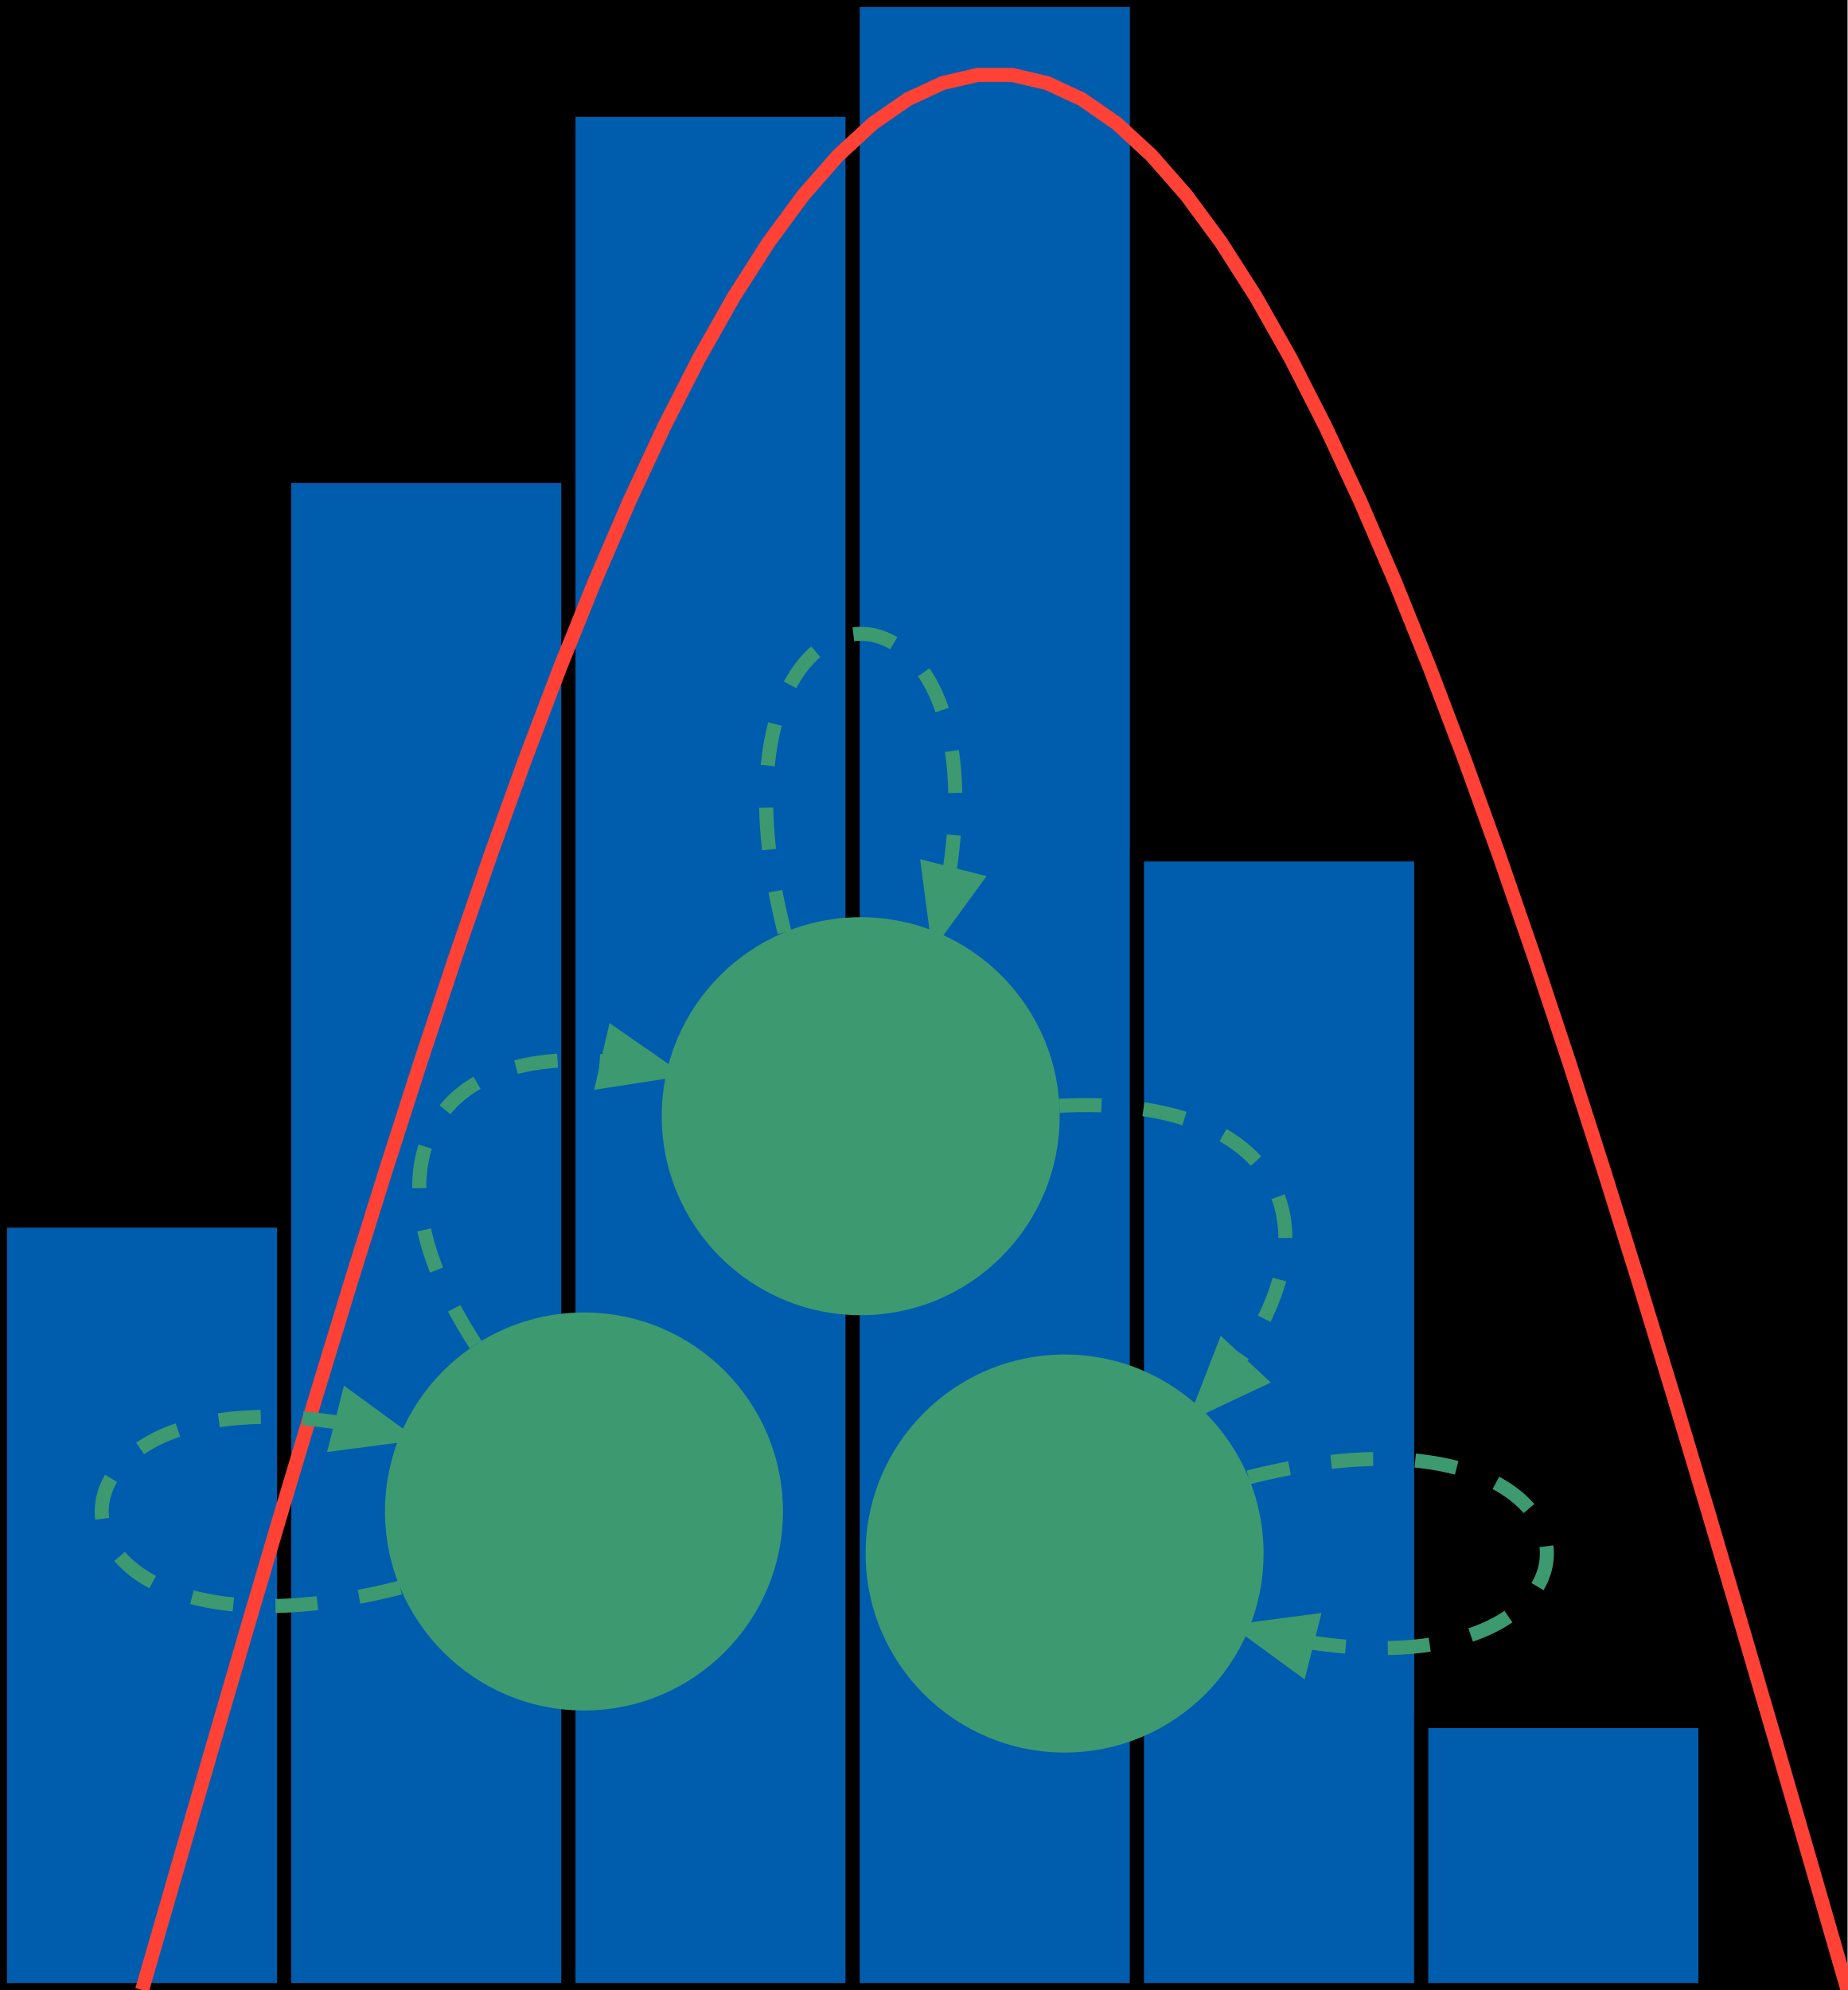
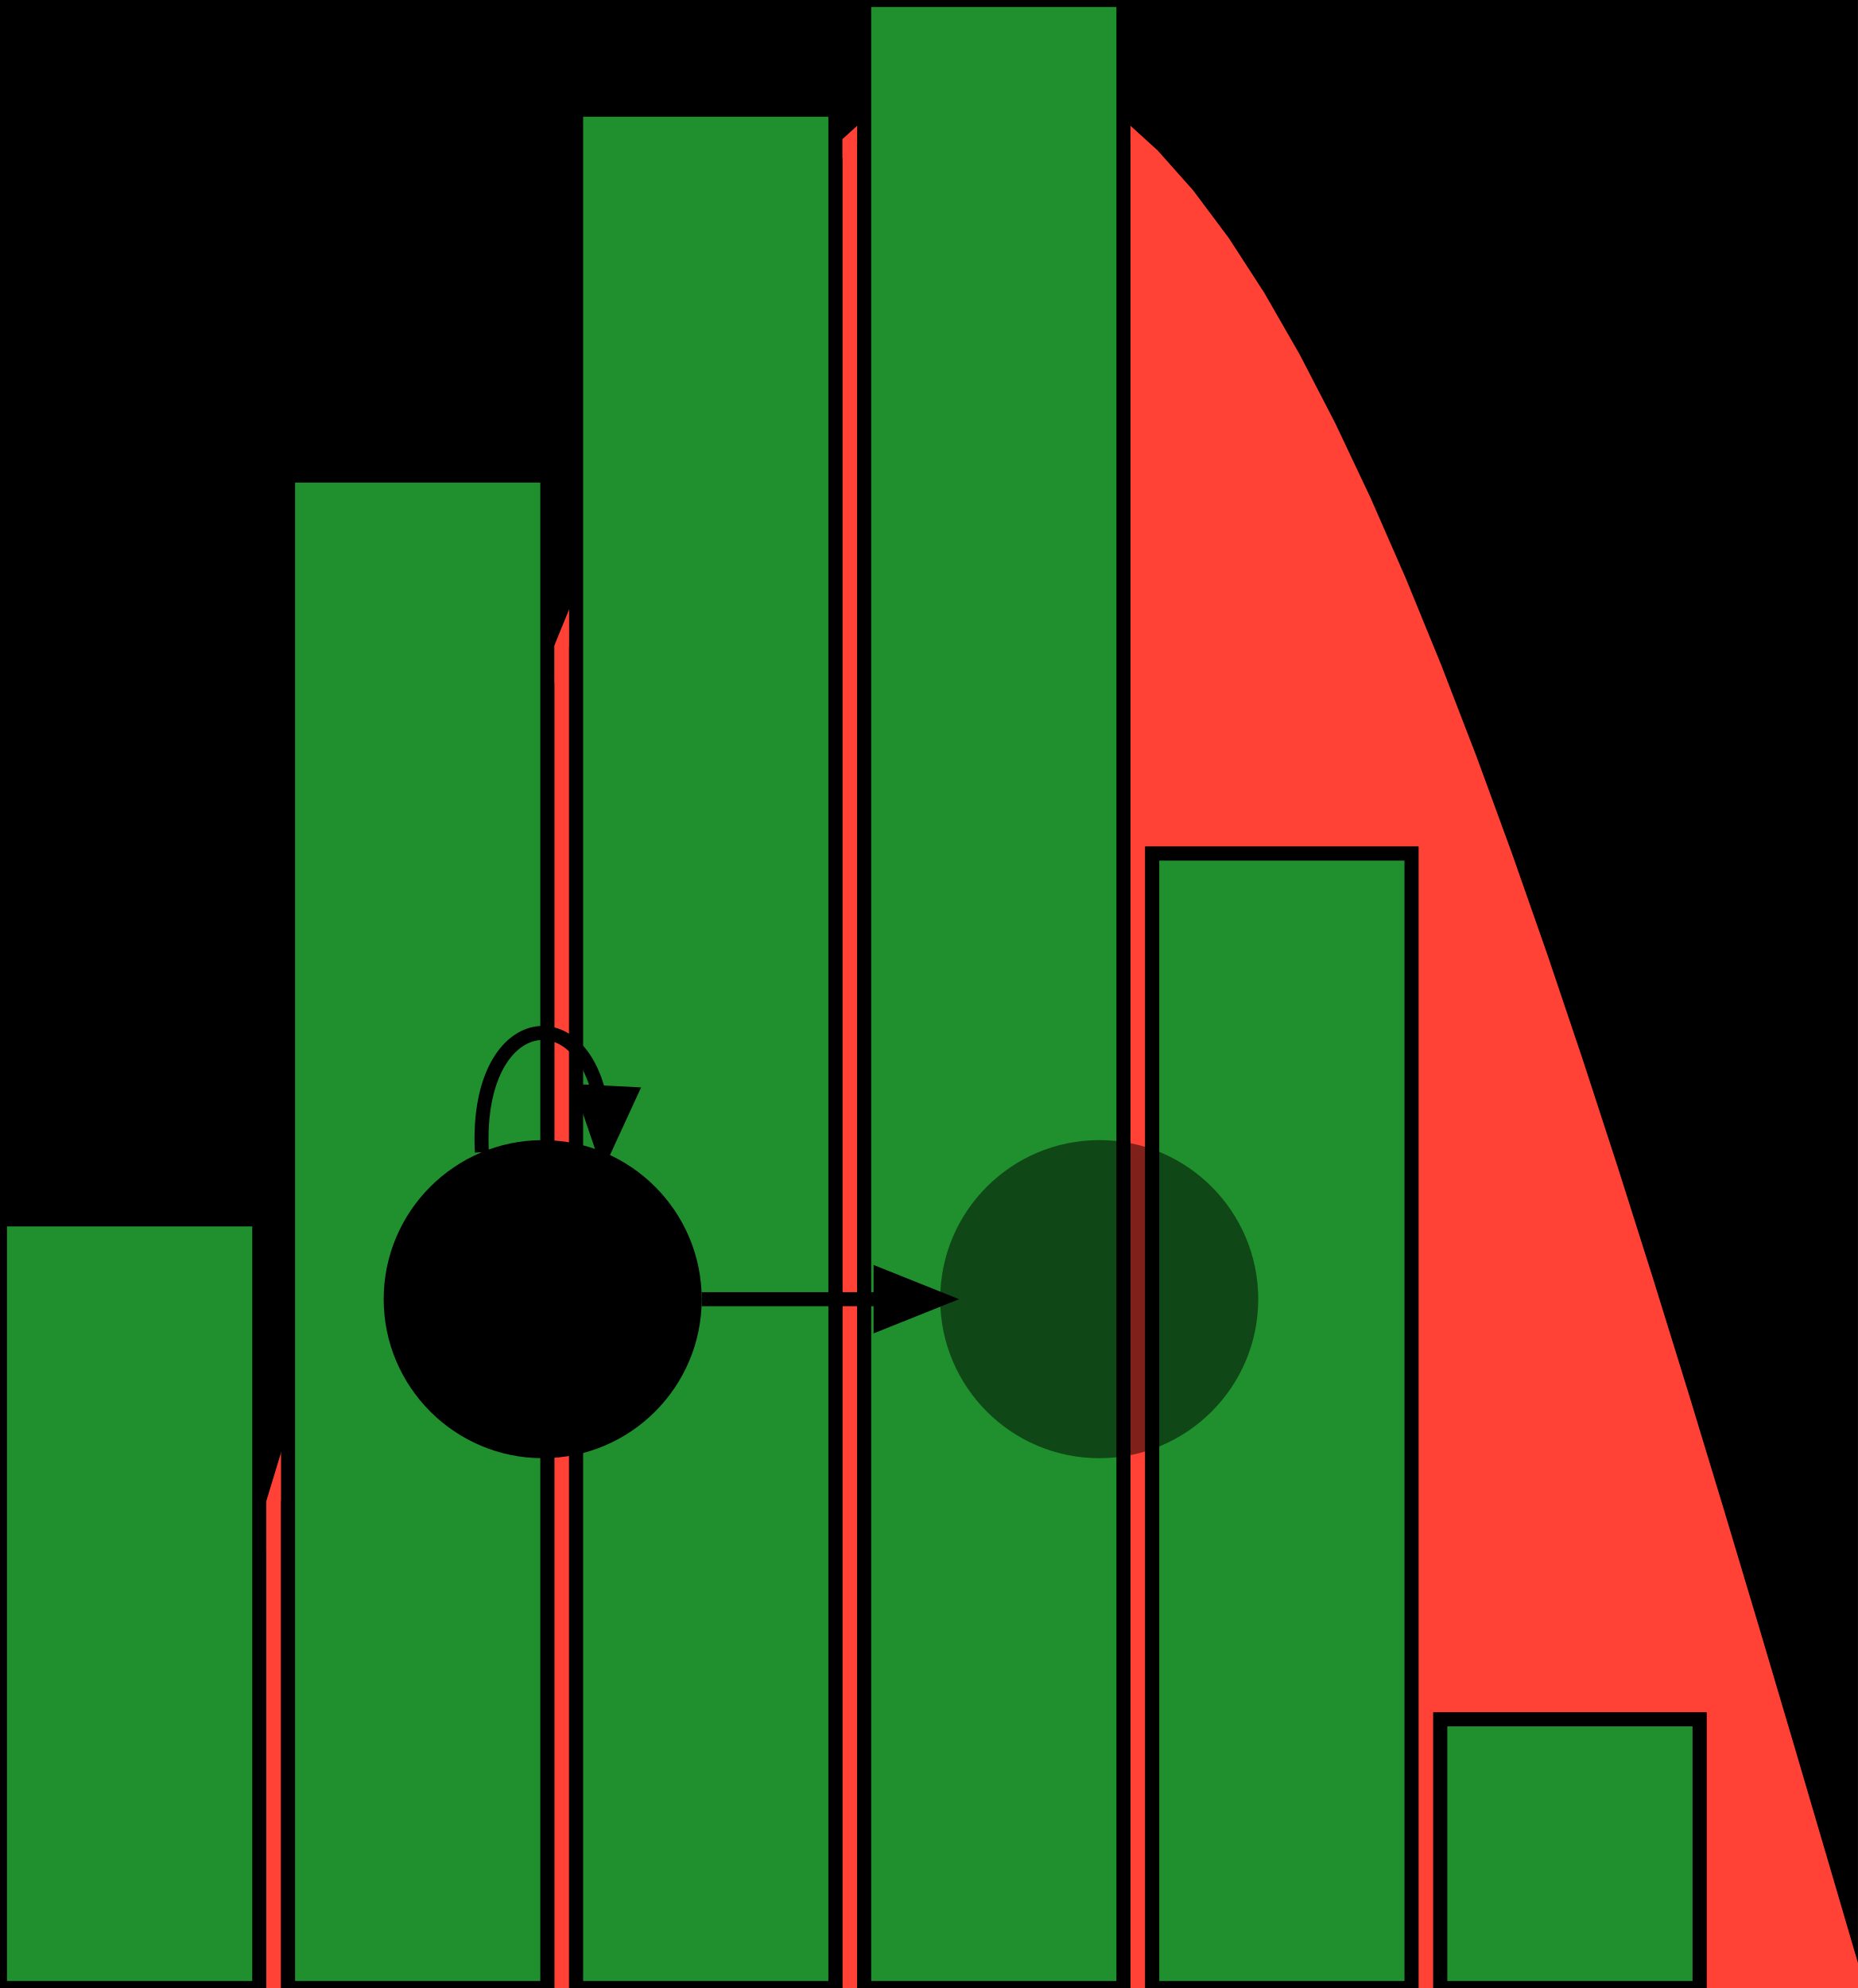
- <svg xmlns="http://www.w3.org/2000/svg" class="typst-doc" viewBox="0 0 131.609 141.732" width="131.609pt" height="141.732pt">
+ <svg xmlns="http://www.w3.org/2000/svg" class="typst-doc" viewBox="0 0 132.489 141.732" width="132.489pt" height="141.732pt">
  <g>
    <g transform="translate(0 0)">
      <g class="typst-group">
        <g>
          <g transform="translate(-0 -0)">
-             <path class="typst-shape" fill="#000000" d="M 0 0 L 0 141.732 L 131.609 141.732 L 131.609 0 Z " />
+             <path class="typst-shape" fill="#000000" d="M 0 0 L 0 141.732 L 132.489 141.732 L 132.489 0 Z " />
+           </g>
+           <g transform="translate(9.243424 5.338608)">
+             <path class="typst-shape" fill="#ff4136" d="M 0 136.394 C 0 136.394 0 136.394 0 136.394 C 0 136.394 2.515 127.813 2.515 127.813 C 2.515 127.813 5.03 119.26 5.03 119.26 C 5.03 119.26 7.546 110.768 7.546 110.768 C 7.546 110.768 10.061 102.365 10.061 102.365 C 10.061 102.365 12.576 94.085 12.576 94.085 C 12.576 94.085 15.091 85.959 15.091 85.959 C 15.091 85.959 17.607 78.02 17.607 78.02 C 17.607 78.02 20.122 70.301 20.122 70.301 C 20.122 70.301 22.637 62.832 22.637 62.832 C 22.637 62.832 25.152 55.648 25.152 55.648 C 25.152 55.648 27.667 48.778 27.667 48.778 C 27.667 48.778 30.183 42.255 30.183 42.255 C 30.183 42.255 32.698 36.106 32.698 36.106 C 32.698 36.106 35.213 30.361 35.213 30.361 C 35.213 30.361 37.728 25.045 37.728 25.045 C 37.728 25.045 40.243 20.185 40.243 20.185 C 40.243 20.185 42.759 15.804 42.759 15.804 C 42.759 15.804 45.274 11.922 45.274 11.922 C 45.274 11.922 47.789 8.558 47.789 8.558 C 47.789 8.558 50.304 5.729 50.304 5.729 C 50.304 5.729 52.82 3.449 52.82 3.449 C 52.82 3.449 55.335 1.729 55.335 1.729 C 55.335 1.729 57.85 0.577 57.85 0.577 C 57.85 0.577 60.365 0 60.365 0 C 60.365 0 62.88 0 62.88 0 C 62.88 0 65.396 0.577 65.396 0.577 C 65.396 0.577 67.911 1.729 67.911 1.729 C 67.911 1.729 70.426 3.449 70.426 3.449 C 70.426 3.449 72.941 5.729 72.941 5.729 C 72.941 5.729 75.457 8.558 75.457 8.558 C 75.457 8.558 77.972 11.922 77.972 11.922 C 77.972 11.922 80.487 15.804 80.487 15.804 C 80.487 15.804 83.002 20.185 83.002 20.185 C 83.002 20.185 85.517 25.045 85.517 25.045 C 85.517 25.045 88.033 30.361 88.033 30.361 C 88.033 30.361 90.548 36.106 90.548 36.106 C 90.548 36.106 93.063 42.255 93.063 42.255 C 93.063 42.255 95.578 48.778 95.578 48.778 C 95.578 48.778 98.093 55.648 98.093 55.648 C 98.093 55.648 100.609 62.832 100.609 62.832 C 100.609 62.832 103.124 70.301 103.124 70.301 C 103.124 70.301 105.639 78.02 105.639 78.02 C 105.639 78.02 108.154 85.959 108.154 85.959 C 108.154 85.959 110.67 94.085 110.67 94.085 C 110.67 94.085 113.185 102.365 113.185 102.365 C 113.185 102.365 115.7 110.768 115.7 110.768 C 115.7 110.768 118.215 119.26 118.215 119.26 C 118.215 119.26 120.73 127.813 120.73 127.813 C 120.73 127.813 123.246 136.394 123.246 136.394 C 123.246 136.394 123.246 136.394 123.246 136.394 " />
          </g>
          <g transform="translate(0 86.93684)">
-             <path class="typst-shape" fill="#005dae" stroke="#000000" stroke-width="1" stroke-linecap="butt" stroke-linejoin="miter" stroke-miterlimit="4" d="M 0 0 C 0 0 20.247 0 20.247 0 C 20.247 0 20.247 54.796 20.247 54.796 C 20.247 54.796 0 54.796 0 54.796 C 0 54.796 0 0 0 0 C 0 0 0 0 0 0 Z " />
+             <path class="typst-shape" fill="#208f2d" stroke="#000000" stroke-width="1" stroke-linecap="butt" stroke-linejoin="miter" stroke-miterlimit="4" d="M 0 0 C 0 0 18.487 0 18.487 0 C 18.487 0 18.487 54.796 18.487 54.796 C 18.487 54.796 0 54.796 0 54.796 C 0 54.796 0 0 0 0 C 0 0 0 0 0 0 Z " />
          </g>
-           <g transform="translate(20.2475 33.90537)">
-             <path class="typst-shape" fill="#005dae" stroke="#000000" stroke-width="1" stroke-linecap="butt" stroke-linejoin="miter" stroke-miterlimit="4" d="M 0 0 C 0 0 20.247 0 20.247 0 C 20.247 0 20.247 107.827 20.247 107.827 C 20.247 107.827 0 107.827 0 107.827 C 0 107.827 0 0 0 0 C 0 0 0 0 0 0 Z " />
+           <g transform="translate(20.54094 33.90537)">
+             <path class="typst-shape" fill="#208f2d" stroke="#000000" stroke-width="1" stroke-linecap="butt" stroke-linejoin="miter" stroke-miterlimit="4" d="M 0 0 C 0 0 18.487 0 18.487 0 C 18.487 0 18.487 107.827 18.487 107.827 C 18.487 107.827 0 107.827 0 107.827 C 0 107.827 0 0 0 0 C 0 0 0 0 0 0 Z " />
          </g>
-           <g transform="translate(40.495 7.824316)">
-             <path class="typst-shape" fill="#005dae" stroke="#000000" stroke-width="1" stroke-linecap="butt" stroke-linejoin="miter" stroke-miterlimit="4" d="M 0 0 C 0 0 20.247 0 20.247 0 C 20.247 0 20.247 133.908 20.247 133.908 C 20.247 133.908 0 133.908 0 133.908 C 0 133.908 0 0 0 0 C 0 0 0 0 0 0 Z " />
+           <g transform="translate(41.08188 7.824316)">
+             <path class="typst-shape" fill="#208f2d" stroke="#000000" stroke-width="1" stroke-linecap="butt" stroke-linejoin="miter" stroke-miterlimit="4" d="M 0 0 C 0 0 18.487 0 18.487 0 C 18.487 0 18.487 133.908 18.487 133.908 C 18.487 133.908 0 133.908 0 133.908 C 0 133.908 0 0 0 0 C 0 0 0 0 0 0 Z " />
          </g>
-           <g transform="translate(60.7425 0)">
-             <path class="typst-shape" fill="#005dae" stroke="#000000" stroke-width="1" stroke-linecap="butt" stroke-linejoin="miter" stroke-miterlimit="4" d="M 0 0 C 0 0 20.247 0 20.247 0 C 20.247 0 20.247 141.732 20.247 141.732 C 20.247 141.732 0 141.732 0 141.732 C 0 141.732 0 0 0 0 C 0 0 0 0 0 0 Z " />
+           <g transform="translate(61.62283 0)">
+             <path class="typst-shape" fill="#208f2d" stroke="#000000" stroke-width="1" stroke-linecap="butt" stroke-linejoin="miter" stroke-miterlimit="4" d="M 0 0 C 0 0 18.487 0 18.487 0 C 18.487 0 18.487 141.732 18.487 141.732 C 18.487 141.732 0 141.732 0 141.732 C 0 141.732 0 0 0 0 C 0 0 0 0 0 0 Z " />
          </g>
-           <g transform="translate(80.99 60.85579)">
-             <path class="typst-shape" fill="#005dae" stroke="#000000" stroke-width="1" stroke-linecap="butt" stroke-linejoin="miter" stroke-miterlimit="4" d="M 0 0 C 0 0 20.247 0 20.247 0 C 20.247 0 20.247 80.877 20.247 80.877 C 20.247 80.877 0 80.877 0 80.877 C 0 80.877 0 0 0 0 C 0 0 0 0 0 0 Z " />
+           <g transform="translate(82.16377 60.85579)">
+             <path class="typst-shape" fill="#208f2d" stroke="#000000" stroke-width="1" stroke-linecap="butt" stroke-linejoin="miter" stroke-miterlimit="4" d="M 0 0 C 0 0 18.487 0 18.487 0 C 18.487 0 18.487 80.877 18.487 80.877 C 18.487 80.877 0 80.877 0 80.877 C 0 80.877 0 0 0 0 C 0 0 0 0 0 0 Z " />
          </g>
-           <g transform="translate(101.2375 122.5809)">
-             <path class="typst-shape" fill="#005dae" stroke="#000000" stroke-width="1" stroke-linecap="butt" stroke-linejoin="miter" stroke-miterlimit="4" d="M 0 0 C 0 0 20.247 0 20.247 0 C 20.247 0 20.247 19.152 20.247 19.152 C 20.247 19.152 0 19.152 0 19.152 C 0 19.152 0 0 0 0 C 0 0 0 0 0 0 Z " />
+           <g transform="translate(102.7047 122.5809)">
+             <path class="typst-shape" fill="#208f2d" stroke="#000000" stroke-width="1" stroke-linecap="butt" stroke-linejoin="miter" stroke-miterlimit="4" d="M 0 0 C 0 0 18.487 0 18.487 0 C 18.487 0 18.487 19.152 18.487 19.152 C 18.487 19.152 0 19.152 0 19.152 C 0 19.152 0 0 0 0 C 0 0 0 0 0 0 Z " />
+           </g>
+           <g transform="translate(9.243424 5.338608)">
+             <path class="typst-shape" fill="none" stroke="#ff4136" stroke-width="1" stroke-linecap="butt" stroke-linejoin="miter" stroke-miterlimit="4" d="M 0 136.394 C 0 136.394 2.515 127.813 2.515 127.813 C 2.515 127.813 5.03 119.26 5.03 119.26 C 5.03 119.26 7.546 110.768 7.546 110.768 C 7.546 110.768 10.061 102.365 10.061 102.365 C 10.061 102.365 12.576 94.085 12.576 94.085 C 12.576 94.085 15.091 85.959 15.091 85.959 C 15.091 85.959 17.607 78.02 17.607 78.02 C 17.607 78.02 20.122 70.301 20.122 70.301 C 20.122 70.301 22.637 62.832 22.637 62.832 C 22.637 62.832 25.152 55.648 25.152 55.648 C 25.152 55.648 27.667 48.778 27.667 48.778 C 27.667 48.778 30.183 42.255 30.183 42.255 C 30.183 42.255 32.698 36.106 32.698 36.106 C 32.698 36.106 35.213 30.361 35.213 30.361 C 35.213 30.361 37.728 25.045 37.728 25.045 C 37.728 25.045 40.243 20.185 40.243 20.185 C 40.243 20.185 42.759 15.804 42.759 15.804 C 42.759 15.804 45.274 11.922 45.274 11.922 C 45.274 11.922 47.789 8.558 47.789 8.558 C 47.789 8.558 50.304 5.729 50.304 5.729 C 50.304 5.729 52.82 3.449 52.82 3.449 C 52.82 3.449 55.335 1.729 55.335 1.729 C 55.335 1.729 57.85 0.577 57.85 0.577 C 57.85 0.577 60.365 0 60.365 0 C 60.365 0 62.88 0 62.88 0 C 62.88 0 65.396 0.577 65.396 0.577 C 65.396 0.577 67.911 1.729 67.911 1.729 C 67.911 1.729 70.426 3.449 70.426 3.449 C 70.426 3.449 72.941 5.729 72.941 5.729 C 72.941 5.729 75.457 8.558 75.457 8.558 C 75.457 8.558 77.972 11.922 77.972 11.922 C 77.972 11.922 80.487 15.804 80.487 15.804 C 80.487 15.804 83.002 20.185 83.002 20.185 C 83.002 20.185 85.517 25.045 85.517 25.045 C 85.517 25.045 88.033 30.361 88.033 30.361 C 88.033 30.361 90.548 36.106 90.548 36.106 C 90.548 36.106 93.063 42.255 93.063 42.255 C 93.063 42.255 95.578 48.778 95.578 48.778 C 95.578 48.778 98.093 55.648 98.093 55.648 C 98.093 55.648 100.609 62.832 100.609 62.832 C 100.609 62.832 103.124 70.301 103.124 70.301 C 103.124 70.301 105.639 78.02 105.639 78.02 C 105.639 78.02 108.154 85.959 108.154 85.959 C 108.154 85.959 110.67 94.085 110.67 94.085 C 110.67 94.085 113.185 102.365 113.185 102.365 C 113.185 102.365 115.7 110.768 115.7 110.768 C 115.7 110.768 118.215 119.26 118.215 119.26 C 118.215 119.26 120.73 127.813 120.73 127.813 C 120.73 127.813 123.246 136.394 123.246 136.394 " />
          </g>
          <g transform="translate(0 86.93684)">
-             <path class="typst-shape" fill="#005dae" stroke="#000000" stroke-width="1" stroke-linecap="butt" stroke-linejoin="miter" stroke-miterlimit="4" d="M 0 0 C 0 0 20.247 0 20.247 0 C 20.247 0 20.247 54.796 20.247 54.796 C 20.247 54.796 0 54.796 0 54.796 C 0 54.796 0 0 0 0 C 0 0 0 0 0 0 Z " />
+             <path class="typst-shape" fill="#208f2d" stroke="#000000" stroke-width="1" stroke-linecap="butt" stroke-linejoin="miter" stroke-miterlimit="4" d="M 0 0 C 0 0 18.487 0 18.487 0 C 18.487 0 18.487 54.796 18.487 54.796 C 18.487 54.796 0 54.796 0 54.796 C 0 54.796 0 0 0 0 C 0 0 0 0 0 0 Z " />
          </g>
-           <g transform="translate(20.2475 33.90537)">
-             <path class="typst-shape" fill="#005dae" stroke="#000000" stroke-width="1" stroke-linecap="butt" stroke-linejoin="miter" stroke-miterlimit="4" d="M 0 0 C 0 0 20.247 0 20.247 0 C 20.247 0 20.247 107.827 20.247 107.827 C 20.247 107.827 0 107.827 0 107.827 C 0 107.827 0 0 0 0 C 0 0 0 0 0 0 Z " />
+           <g transform="translate(20.54094 33.90537)">
+             <path class="typst-shape" fill="#208f2d" stroke="#000000" stroke-width="1" stroke-linecap="butt" stroke-linejoin="miter" stroke-miterlimit="4" d="M 0 0 C 0 0 18.487 0 18.487 0 C 18.487 0 18.487 107.827 18.487 107.827 C 18.487 107.827 0 107.827 0 107.827 C 0 107.827 0 0 0 0 C 0 0 0 0 0 0 Z " />
          </g>
-           <g transform="translate(40.495 7.824316)">
-             <path class="typst-shape" fill="#005dae" stroke="#000000" stroke-width="1" stroke-linecap="butt" stroke-linejoin="miter" stroke-miterlimit="4" d="M 0 0 C 0 0 20.247 0 20.247 0 C 20.247 0 20.247 133.908 20.247 133.908 C 20.247 133.908 0 133.908 0 133.908 C 0 133.908 0 0 0 0 C 0 0 0 0 0 0 Z " />
+           <g transform="translate(41.08188 7.824316)">
+             <path class="typst-shape" fill="#208f2d" stroke="#000000" stroke-width="1" stroke-linecap="butt" stroke-linejoin="miter" stroke-miterlimit="4" d="M 0 0 C 0 0 18.487 0 18.487 0 C 18.487 0 18.487 133.908 18.487 133.908 C 18.487 133.908 0 133.908 0 133.908 C 0 133.908 0 0 0 0 C 0 0 0 0 0 0 Z " />
          </g>
-           <g transform="translate(60.7425 0)">
-             <path class="typst-shape" fill="#005dae" stroke="#000000" stroke-width="1" stroke-linecap="butt" stroke-linejoin="miter" stroke-miterlimit="4" d="M 0 0 C 0 0 20.247 0 20.247 0 C 20.247 0 20.247 141.732 20.247 141.732 C 20.247 141.732 0 141.732 0 141.732 C 0 141.732 0 0 0 0 C 0 0 0 0 0 0 Z " />
+           <g transform="translate(61.62283 0)">
+             <path class="typst-shape" fill="#208f2d" stroke="#000000" stroke-width="1" stroke-linecap="butt" stroke-linejoin="miter" stroke-miterlimit="4" d="M 0 0 C 0 0 18.487 0 18.487 0 C 18.487 0 18.487 141.732 18.487 141.732 C 18.487 141.732 0 141.732 0 141.732 C 0 141.732 0 0 0 0 C 0 0 0 0 0 0 Z " />
          </g>
-           <g transform="translate(80.99 60.85579)">
-             <path class="typst-shape" fill="#005dae" stroke="#000000" stroke-width="1" stroke-linecap="butt" stroke-linejoin="miter" stroke-miterlimit="4" d="M 0 0 C 0 0 20.247 0 20.247 0 C 20.247 0 20.247 80.877 20.247 80.877 C 20.247 80.877 0 80.877 0 80.877 C 0 80.877 0 0 0 0 C 0 0 0 0 0 0 Z " />
+           <g transform="translate(82.16377 60.85579)">
+             <path class="typst-shape" fill="#208f2d" stroke="#000000" stroke-width="1" stroke-linecap="butt" stroke-linejoin="miter" stroke-miterlimit="4" d="M 0 0 C 0 0 18.487 0 18.487 0 C 18.487 0 18.487 80.877 18.487 80.877 C 18.487 80.877 0 80.877 0 80.877 C 0 80.877 0 0 0 0 C 0 0 0 0 0 0 Z " />
          </g>
-           <g transform="translate(101.2375 122.5809)">
-             <path class="typst-shape" fill="#005dae" stroke="#000000" stroke-width="1" stroke-linecap="butt" stroke-linejoin="miter" stroke-miterlimit="4" d="M 0 0 C 0 0 20.247 0 20.247 0 C 20.247 0 20.247 19.152 20.247 19.152 C 20.247 19.152 0 19.152 0 19.152 C 0 19.152 0 0 0 0 C 0 0 0 0 0 0 Z " />
-           </g>
-           <g transform="translate(10.12375 5.338608)">
-             <path class="typst-shape" fill="none" stroke="#ff4136" stroke-width="1" stroke-linecap="butt" stroke-linejoin="miter" stroke-miterlimit="4" d="M 0 136.394 C 0 136.394 2.479 127.813 2.479 127.813 C 2.479 127.813 4.959 119.26 4.959 119.26 C 4.959 119.26 7.438 110.768 7.438 110.768 C 7.438 110.768 9.917 102.365 9.917 102.365 C 9.917 102.365 12.396 94.085 12.396 94.085 C 12.396 94.085 14.876 85.959 14.876 85.959 C 14.876 85.959 17.355 78.02 17.355 78.02 C 17.355 78.02 19.834 70.301 19.834 70.301 C 19.834 70.301 22.314 62.832 22.314 62.832 C 22.314 62.832 24.793 55.648 24.793 55.648 C 24.793 55.648 27.272 48.778 27.272 48.778 C 27.272 48.778 29.751 42.255 29.751 42.255 C 29.751 42.255 32.231 36.106 32.231 36.106 C 32.231 36.106 34.71 30.361 34.71 30.361 C 34.71 30.361 37.189 25.045 37.189 25.045 C 37.189 25.045 39.669 20.185 39.669 20.185 C 39.669 20.185 42.148 15.804 42.148 15.804 C 42.148 15.804 44.627 11.922 44.627 11.922 C 44.627 11.922 47.106 8.558 47.106 8.558 C 47.106 8.558 49.586 5.729 49.586 5.729 C 49.586 5.729 52.065 3.449 52.065 3.449 C 52.065 3.449 54.544 1.729 54.544 1.729 C 54.544 1.729 57.024 0.577 57.024 0.577 C 57.024 0.577 59.503 0 59.503 0 C 59.503 0 61.982 0 61.982 0 C 61.982 0 64.461 0.577 64.461 0.577 C 64.461 0.577 66.941 1.729 66.941 1.729 C 66.941 1.729 69.42 3.449 69.42 3.449 C 69.42 3.449 71.899 5.729 71.899 5.729 C 71.899 5.729 74.379 8.558 74.379 8.558 C 74.379 8.558 76.858 11.922 76.858 11.922 C 76.858 11.922 79.337 15.804 79.337 15.804 C 79.337 15.804 81.816 20.185 81.816 20.185 C 81.816 20.185 84.296 25.045 84.296 25.045 C 84.296 25.045 86.775 30.361 86.775 30.361 C 86.775 30.361 89.254 36.106 89.254 36.106 C 89.254 36.106 91.734 42.255 91.734 42.255 C 91.734 42.255 94.213 48.778 94.213 48.778 C 94.213 48.778 96.692 55.648 96.692 55.648 C 96.692 55.648 99.171 62.832 99.171 62.832 C 99.171 62.832 101.651 70.301 101.651 70.301 C 101.651 70.301 104.13 78.02 104.13 78.02 C 104.13 78.02 106.609 85.959 106.609 85.959 C 106.609 85.959 109.089 94.085 109.089 94.085 C 109.089 94.085 111.568 102.365 111.568 102.365 C 111.568 102.365 114.047 110.768 114.047 110.768 C 114.047 110.768 116.526 119.26 116.526 119.26 C 116.526 119.26 119.006 127.813 119.006 127.813 C 119.006 127.813 121.485 136.394 121.485 136.394 " />
+           <g transform="translate(102.7047 122.5809)">
+             <path class="typst-shape" fill="#208f2d" stroke="#000000" stroke-width="1" stroke-linecap="butt" stroke-linejoin="miter" stroke-miterlimit="4" d="M 0 0 C 0 0 18.487 0 18.487 0 C 18.487 0 18.487 19.152 18.487 19.152 C 18.487 19.152 0 19.152 0 19.152 C 0 19.152 0 0 0 0 C 0 0 0 0 0 0 Z " />
          </g>
          <g transform="translate(0 0)">
            <g class="typst-group">
              <g>
-                 <g transform="translate(19.05578 56.95445)">
+                 <g transform="translate(27.36053 77.8132)">
                  <g class="typst-group">
                    <g>
                      <g transform="translate(0 0)">
                        <g class="typst-group">
                          <g>
                            <g transform="translate(0 0)">
-                               <path class="typst-shape" fill="#3d9970" d="M 22.543 36.523 C 30.364 36.523 36.716 42.876 36.716 50.696 C 36.716 50.696 36.716 50.696 36.716 50.696 C 36.716 58.517 30.364 64.869 22.543 64.869 C 22.543 64.869 22.543 64.869 22.543 64.869 C 14.723 64.869 8.37 58.517 8.37 50.696 C 8.37 50.696 8.37 50.696 8.37 50.696 C 8.37 42.876 14.723 36.523 22.543 36.523 " />
+                               <path class="typst-shape" fill="#000000" d="M 11.339 3.47 C 17.595 3.47 22.677 8.552 22.677 14.809 C 22.677 14.809 22.677 14.809 22.677 14.809 C 22.677 21.065 17.595 26.147 11.339 26.147 C 11.339 26.147 11.339 26.147 11.339 26.147 C 5.082 26.147 0 21.065 0 14.809 C 0 14.809 0 14.809 0 14.809 C 0 8.552 5.082 3.47 11.339 3.47 " />
                            </g>
                            <g transform="translate(0 0)">
                              <g class="typst-group">
                                <g>
                                  <g transform="translate(0 0)">
-                                     <path class="typst-shape" fill="#3d9970" d="M 42.256 8.37 C 50.077 8.37 56.429 14.723 56.429 22.543 C 56.429 22.543 56.429 22.543 56.429 22.543 C 56.429 30.364 50.077 36.716 42.256 36.716 C 42.256 36.716 42.256 36.716 42.256 36.716 C 34.435 36.716 28.083 30.364 28.083 22.543 C 28.083 22.543 28.083 22.543 28.083 22.543 C 28.083 14.723 34.435 8.37 42.256 8.37 " />
+                                     <path class="typst-shape" fill="#00000080" d="M 51.024 3.47 C 57.28 3.47 62.362 8.552 62.362 14.809 C 62.362 14.809 62.362 14.809 62.362 14.809 C 62.362 21.065 57.28 26.147 51.024 26.147 C 51.024 26.147 51.024 26.147 51.024 26.147 C 44.767 26.147 39.685 21.065 39.685 14.809 C 39.685 14.809 39.685 14.809 39.685 14.809 C 39.685 8.552 44.767 3.47 51.024 3.47 " />
                                  </g>
                                </g>
                              </g>
                            </g>
                            <g transform="translate(0 0)">
                              <g class="typst-group">
                                <g>
                                  <g transform="translate(0 0)">
-                                     <path class="typst-shape" fill="#3d9970" d="M 56.781 39.518 C 64.601 39.518 70.954 45.871 70.954 53.691 C 70.954 53.691 70.954 53.691 70.954 53.691 C 70.954 61.512 64.601 67.865 56.781 67.865 C 56.781 67.865 56.781 67.865 56.781 67.865 C 48.96 67.865 42.607 61.512 42.607 53.691 C 42.607 53.691 42.607 53.691 42.607 53.691 C 42.607 45.871 48.96 39.518 56.781 39.518 " />
+                                     <path class="typst-shape" fill="none" stroke="#000000" stroke-width="1" stroke-linecap="butt" stroke-linejoin="miter" stroke-miterlimit="4" d="M 7 4.333 C 6.421 -7.005 16.256 -7.005 15.678 4.333 " />
                                  </g>
                                </g>
                              </g>
                            </g>
                            <g transform="translate(0 0)">
                              <g class="typst-group">
                                <g>
                                  <g transform="translate(0 0)">
-                                     <path class="typst-shape" fill="none" stroke="#3d9970" stroke-width="1" stroke-linecap="butt" stroke-linejoin="miter" stroke-miterlimit="4" stroke-dashoffset="0" stroke-dasharray="3 3" d="M 9.449 56.12 C -18.898 63.352 -18.898 38.04 9.449 45.272 " />
+                                     <path class="typst-shape" fill="#000000" stroke="#000000" stroke-width="1" stroke-linecap="butt" stroke-linejoin="miter" stroke-miterlimit="4" d="M 15.894 0.087 C 15.894 0.087 17.593 0.173 17.593 0.173 C 17.593 0.173 15.678 4.333 15.678 4.333 C 15.678 4.333 14.196 0 14.196 0 C 14.196 0 14.196 0 14.196 0 C 14.196 0 15.894 0.087 15.894 0.087 C 15.894 0.087 15.894 0.087 15.894 0.087 Z " />
                                  </g>
                                </g>
                              </g>
                            </g>
                            <g transform="translate(0 0)">
                              <g class="typst-group">
                                <g>
                                  <g transform="translate(0 0)">
-                                     <path class="typst-shape" fill="#3d9970" stroke="#3d9970" stroke-width="1" stroke-linecap="butt" stroke-linejoin="miter" stroke-miterlimit="4" d="M 5.329 44.221 C 5.329 44.221 5.749 42.573 5.749 42.573 C 5.749 42.573 9.449 45.272 9.449 45.272 C 9.449 45.272 4.908 45.869 4.908 45.869 C 4.908 45.869 4.908 45.869 4.908 45.869 C 4.908 45.869 5.329 44.221 5.329 44.221 C 5.329 44.221 5.329 44.221 5.329 44.221 Z " />
+                                     <path class="typst-shape" fill="none" stroke="#000000" stroke-width="1" stroke-linecap="butt" stroke-linejoin="miter" stroke-miterlimit="4" d="M 22.677 14.809 C 51.024 14.809 11.339 14.809 39.685 14.809 " />
                                  </g>
                                </g>
                              </g>
                            </g>
                            <g transform="translate(0 0)">
                              <g class="typst-group">
                                <g>
                                  <g transform="translate(0 0)">
-                                     <path class="typst-shape" fill="none" stroke="#3d9970" stroke-width="1" stroke-linecap="butt" stroke-linejoin="miter" stroke-miterlimit="4" stroke-dashoffset="0" stroke-dasharray="3 3" d="M 14.825 38.809 C 5.894 25.053 12.465 15.669 28.446 19.356 " />
-                                   </g>
-                                 </g>
-                               </g>
-                             </g>
-                             <g transform="translate(0 0)">
-                               <g class="typst-group">
-                                 <g>
-                                   <g transform="translate(0 0)">
-                                     <path class="typst-shape" fill="#3d9970" stroke="#3d9970" stroke-width="1" stroke-linecap="butt" stroke-linejoin="miter" stroke-miterlimit="4" d="M 24.303 18.4 C 24.303 18.4 24.685 16.743 24.685 16.743 C 24.685 16.743 28.446 19.356 28.446 19.356 C 28.446 19.356 23.92 20.058 23.92 20.058 C 23.92 20.058 23.92 20.058 23.92 20.058 C 23.92 20.058 24.303 18.4 24.303 18.4 C 24.303 18.4 24.303 18.4 24.303 18.4 Z " />
-                                   </g>
-                                 </g>
-                               </g>
-                             </g>
-                             <g transform="translate(0 0)">
-                               <g class="typst-group">
-                                 <g>
-                                   <g transform="translate(0 0)">
-                                     <path class="typst-shape" fill="none" stroke="#3d9970" stroke-width="1" stroke-linecap="butt" stroke-linejoin="miter" stroke-miterlimit="4" stroke-dashoffset="0" stroke-dasharray="3 3" d="M 36.832 9.449 C 29.6 -18.898 54.912 -18.898 47.68 9.449 " />
-                                   </g>
-                                 </g>
-                               </g>
-                             </g>
-                             <g transform="translate(0 0)">
-                               <g class="typst-group">
-                                 <g>
-                                   <g transform="translate(0 0)">
-                                     <path class="typst-shape" fill="#3d9970" stroke="#3d9970" stroke-width="1" stroke-linecap="butt" stroke-linejoin="miter" stroke-miterlimit="4" d="M 48.731 5.329 C 48.731 5.329 50.379 5.749 50.379 5.749 C 50.379 5.749 47.68 9.449 47.68 9.449 C 47.68 9.449 47.083 4.908 47.083 4.908 C 47.083 4.908 47.083 4.908 47.083 4.908 C 47.083 4.908 48.731 5.329 48.731 5.329 C 48.731 5.329 48.731 5.329 48.731 5.329 Z " />
-                                   </g>
-                                 </g>
-                               </g>
-                             </g>
-                             <g transform="translate(0 0)">
-                               <g class="typst-group">
-                                 <g>
-                                   <g transform="translate(0 0)">
-                                     <path class="typst-shape" fill="none" stroke="#3d9970" stroke-width="1" stroke-linecap="butt" stroke-linejoin="miter" stroke-miterlimit="4" stroke-dashoffset="0" stroke-dasharray="3 3" d="M 56.41 21.803 C 72.788 20.946 77.63 31.329 66.446 43.325 " />
-                                   </g>
-                                 </g>
-                               </g>
-                             </g>
-                             <g transform="translate(0 0)">
-                               <g class="typst-group">
-                                 <g>
-                                   <g transform="translate(0 0)">
-                                     <path class="typst-shape" fill="#3d9970" stroke="#3d9970" stroke-width="1" stroke-linecap="butt" stroke-linejoin="miter" stroke-miterlimit="4" d="M 69.345 40.215 C 69.345 40.215 70.589 41.375 70.589 41.375 C 70.589 41.375 66.446 43.325 66.446 43.325 C 66.446 43.325 68.101 39.055 68.101 39.055 C 68.101 39.055 68.101 39.055 68.101 39.055 C 68.101 39.055 69.345 40.215 69.345 40.215 C 69.345 40.215 69.345 40.215 69.345 40.215 Z " />
-                                   </g>
-                                 </g>
-                               </g>
-                             </g>
-                             <g transform="translate(0 0)">
-                               <g class="typst-group">
-                                 <g>
-                                   <g transform="translate(0 0)">
-                                     <path class="typst-shape" fill="none" stroke="#3d9970" stroke-width="1" stroke-linecap="butt" stroke-linejoin="miter" stroke-miterlimit="4" stroke-dashoffset="0" stroke-dasharray="3 3" d="M 69.875 48.268 C 98.222 41.036 98.222 66.347 69.875 59.115 " />
-                                   </g>
-                                 </g>
-                               </g>
-                             </g>
-                             <g transform="translate(0 0)">
-                               <g class="typst-group">
-                                 <g>
-                                   <g transform="translate(0 0)">
-                                     <path class="typst-shape" fill="#3d9970" stroke="#3d9970" stroke-width="1" stroke-linecap="butt" stroke-linejoin="miter" stroke-miterlimit="4" d="M 73.995 60.166 C 73.995 60.166 73.575 61.814 73.575 61.814 C 73.575 61.814 69.875 59.115 69.875 59.115 C 69.875 59.115 74.416 58.518 74.416 58.518 C 74.416 58.518 74.416 58.518 74.416 58.518 C 74.416 58.518 73.995 60.166 73.995 60.166 C 73.995 60.166 73.995 60.166 73.995 60.166 Z " />
+                                     <path class="typst-shape" fill="#000000" stroke="#000000" stroke-width="1" stroke-linecap="butt" stroke-linejoin="miter" stroke-miterlimit="4" d="M 35.433 14.809 C 35.433 14.809 35.433 13.108 35.433 13.108 C 35.433 13.108 39.685 14.809 39.685 14.809 C 39.685 14.809 35.433 16.509 35.433 16.509 C 35.433 16.509 35.433 16.509 35.433 16.509 C 35.433 16.509 35.433 14.809 35.433 14.809 C 35.433 14.809 35.433 14.809 35.433 14.809 Z " />
                                  </g>
                                </g>
                              </g>
                            </g>
                          </g>
                        </g>
                      </g>
                    </g>
                  </g>
                </g>
              </g>
            </g>
          </g>
        </g>
      </g>
    </g>
  </g>
</svg>
